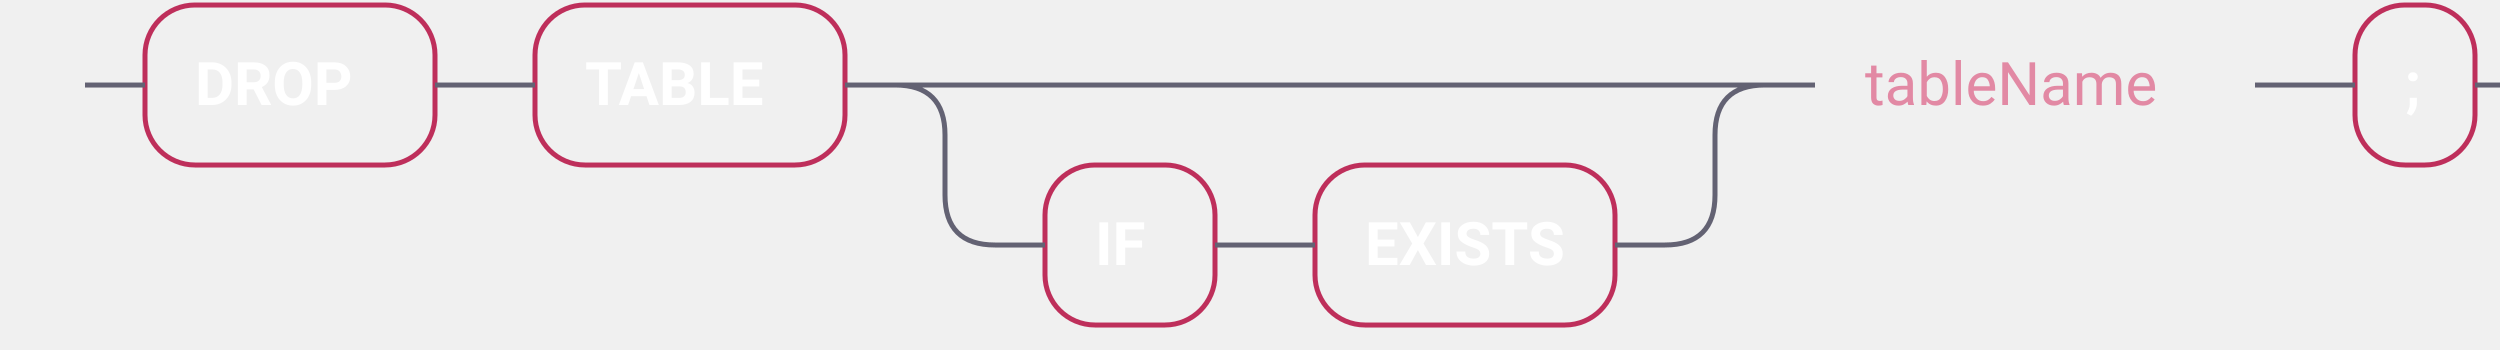
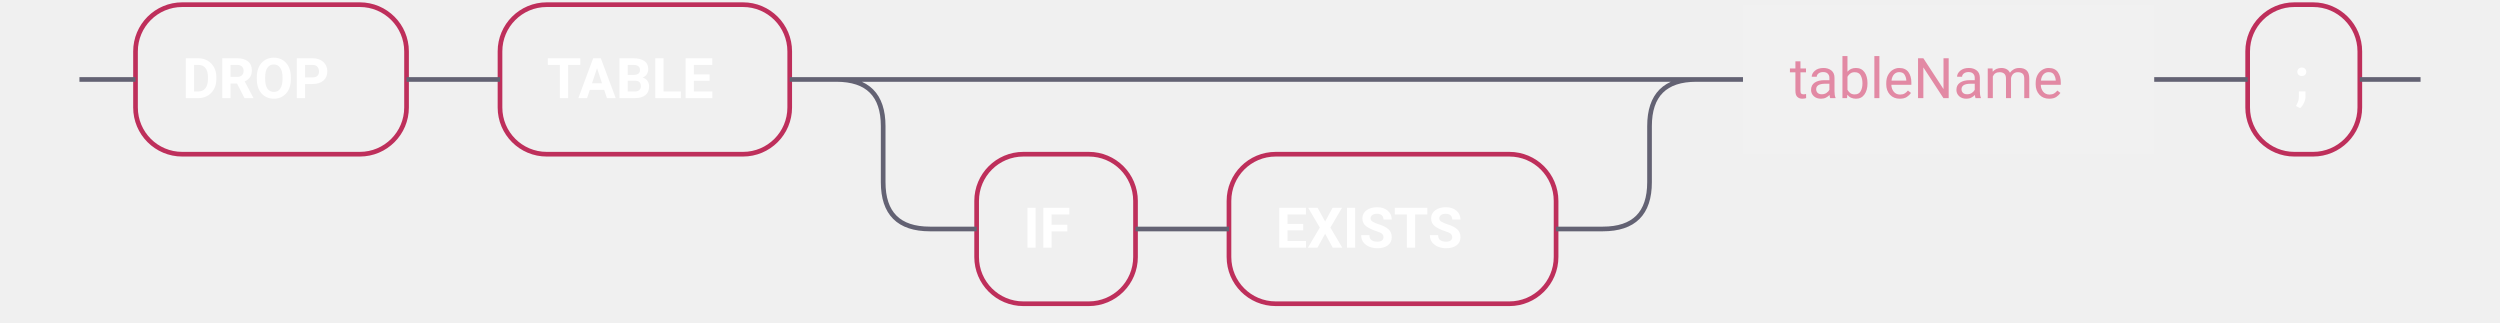
- <svg xmlns="http://www.w3.org/2000/svg" xmlns:xlink="http://www.w3.org/1999/xlink" width="500" height="70">
+ <svg xmlns="http://www.w3.org/2000/svg" xmlns:xlink="http://www.w3.org/1999/xlink" width="535" height="69">
  <defs>
-     <style type="text/css">@namespace "http://www.w3.org/2000/svg";text.terminal{font-family:-apple-system,BlinkMacSystemFont,"Segoe UI",Roboto,Ubuntu,Cantarell,Helvetica,sans-serif;font-size:12px;fill:#fff;font-weight:700}polygon,rect{fill:none;stroke:none}rect.terminal{fill:none;stroke:#be2f5b}</style>
+     <style type="text/css">text.nonterminal,text.terminal{font-family:-apple-system,BlinkMacSystemFont,"Segoe UI",Roboto,Ubuntu,Cantarell,Helvetica,sans-serif;font-size:12px}text.terminal{fill:#fff;font-weight:700}text.nonterminal{fill:#e289a4;font-weight:400}.line{fill:none;stroke:#636273}polygon,rect{fill:none;stroke:none}rect.terminal{fill:none;stroke:#be2f5b}rect.nonterminal{fill:rgba(255,255,255,.1);stroke:none}</style>
  </defs>
  <polygon points="9 17 1 13 1 21" />
  <polygon points="17 17 9 13 9 21" />
  <rect x="31" y="3" width="58" height="32" rx="10" />
  <rect x="29" y="1" width="58" height="32" class="terminal" rx="10" />
  <text class="terminal" x="39" y="21">DROP</text>
  <rect x="109" y="3" width="62" height="32" rx="10" />
  <rect x="107" y="1" width="62" height="32" class="terminal" rx="10" />
  <text class="terminal" x="117" y="21">TABLE</text>
  <rect x="211" y="35" width="34" height="32" rx="10" />
  <rect x="209" y="33" width="34" height="32" class="terminal" rx="10" />
  <text class="terminal" x="219" y="53">IF</text>
-   <rect x="265" y="35" width="60" height="32" rx="10" />
-   <rect x="263" y="33" width="60" height="32" class="terminal" rx="10" />
+   <rect x="265" y="35" width="70" height="32" rx="10" />
+   <rect x="263" y="33" width="70" height="32" class="terminal" rx="10" />
  <text class="terminal" x="273" y="53">EXISTS</text>
  <a xlink:href="#tableName" xlink:title="tableName">
-     <rect x="365" y="3" width="88" height="32" />
-     <rect x="363" y="1" width="88" height="32" class="nonterminal" fill="rgba(255,255,255,.1)" stroke="none" />
-     <text class="nonterminal" x="373" y="21" font-family="-apple-system,BlinkMacSystemFont,&quot;Segoe UI&quot;,Roboto,Ubuntu,Cantarell,Helvetica,sans-serif" font-size="12" fill="#e289a4" font-weight="400">tableName</text>
+     <rect x="375" y="3" width="88" height="32" />
+     <rect x="373" y="1" width="88" height="32" class="nonterminal" />
+     <text class="nonterminal" x="383" y="21">tableName</text>
  </a>
-   <rect x="473" y="3" width="24" height="32" rx="10" />
-   <rect x="471" y="1" width="24" height="32" class="terminal" rx="10" />
-   <text class="terminal" x="481" y="21">;</text>
-   <path d="M17 17h2m0 0h10m58 0h10m0 0h10m62 0h10m20 0h10m0 0h124m-154 0h20m134 0h20m-174 0q10 0 10 10m154 0q0-10 10-10M189 27v12m154 0V27M189 39q0 10 10 10m134 0q10 0 10-10M199 49h10m34 0h10m0 0h10m60 0h10m20-32h10m88 0h10m0 0h10m24 0h10m3 0h-3" fill="none" stroke="#636273" />
-   <polygon points="515 17 523 13 523 21" />
-   <polygon points="515 17 507 13 507 21" />
+   <rect x="483" y="3" width="24" height="32" rx="10" />
+   <rect x="481" y="1" width="24" height="32" class="terminal" rx="10" />
+   <text class="terminal" x="491" y="21">;</text>
+   <path class="line" d="M17 17h2m0 0h10m58 0h10m0 0h10m62 0h10m20 0h10m0 0h134m-164 0h20m144 0h20m-184 0q10 0 10 10m164 0q0-10 10-10M189 27v12m164 0V27M189 39q0 10 10 10m144 0q10 0 10-10M199 49h10m34 0h10m0 0h10m70 0h10m20-32h10m88 0h10m0 0h10m24 0h10m3 0h-3" />
+   <polygon points="525 17 533 13 533 21" />
+   <polygon points="525 17 517 13 517 21" />
</svg>
